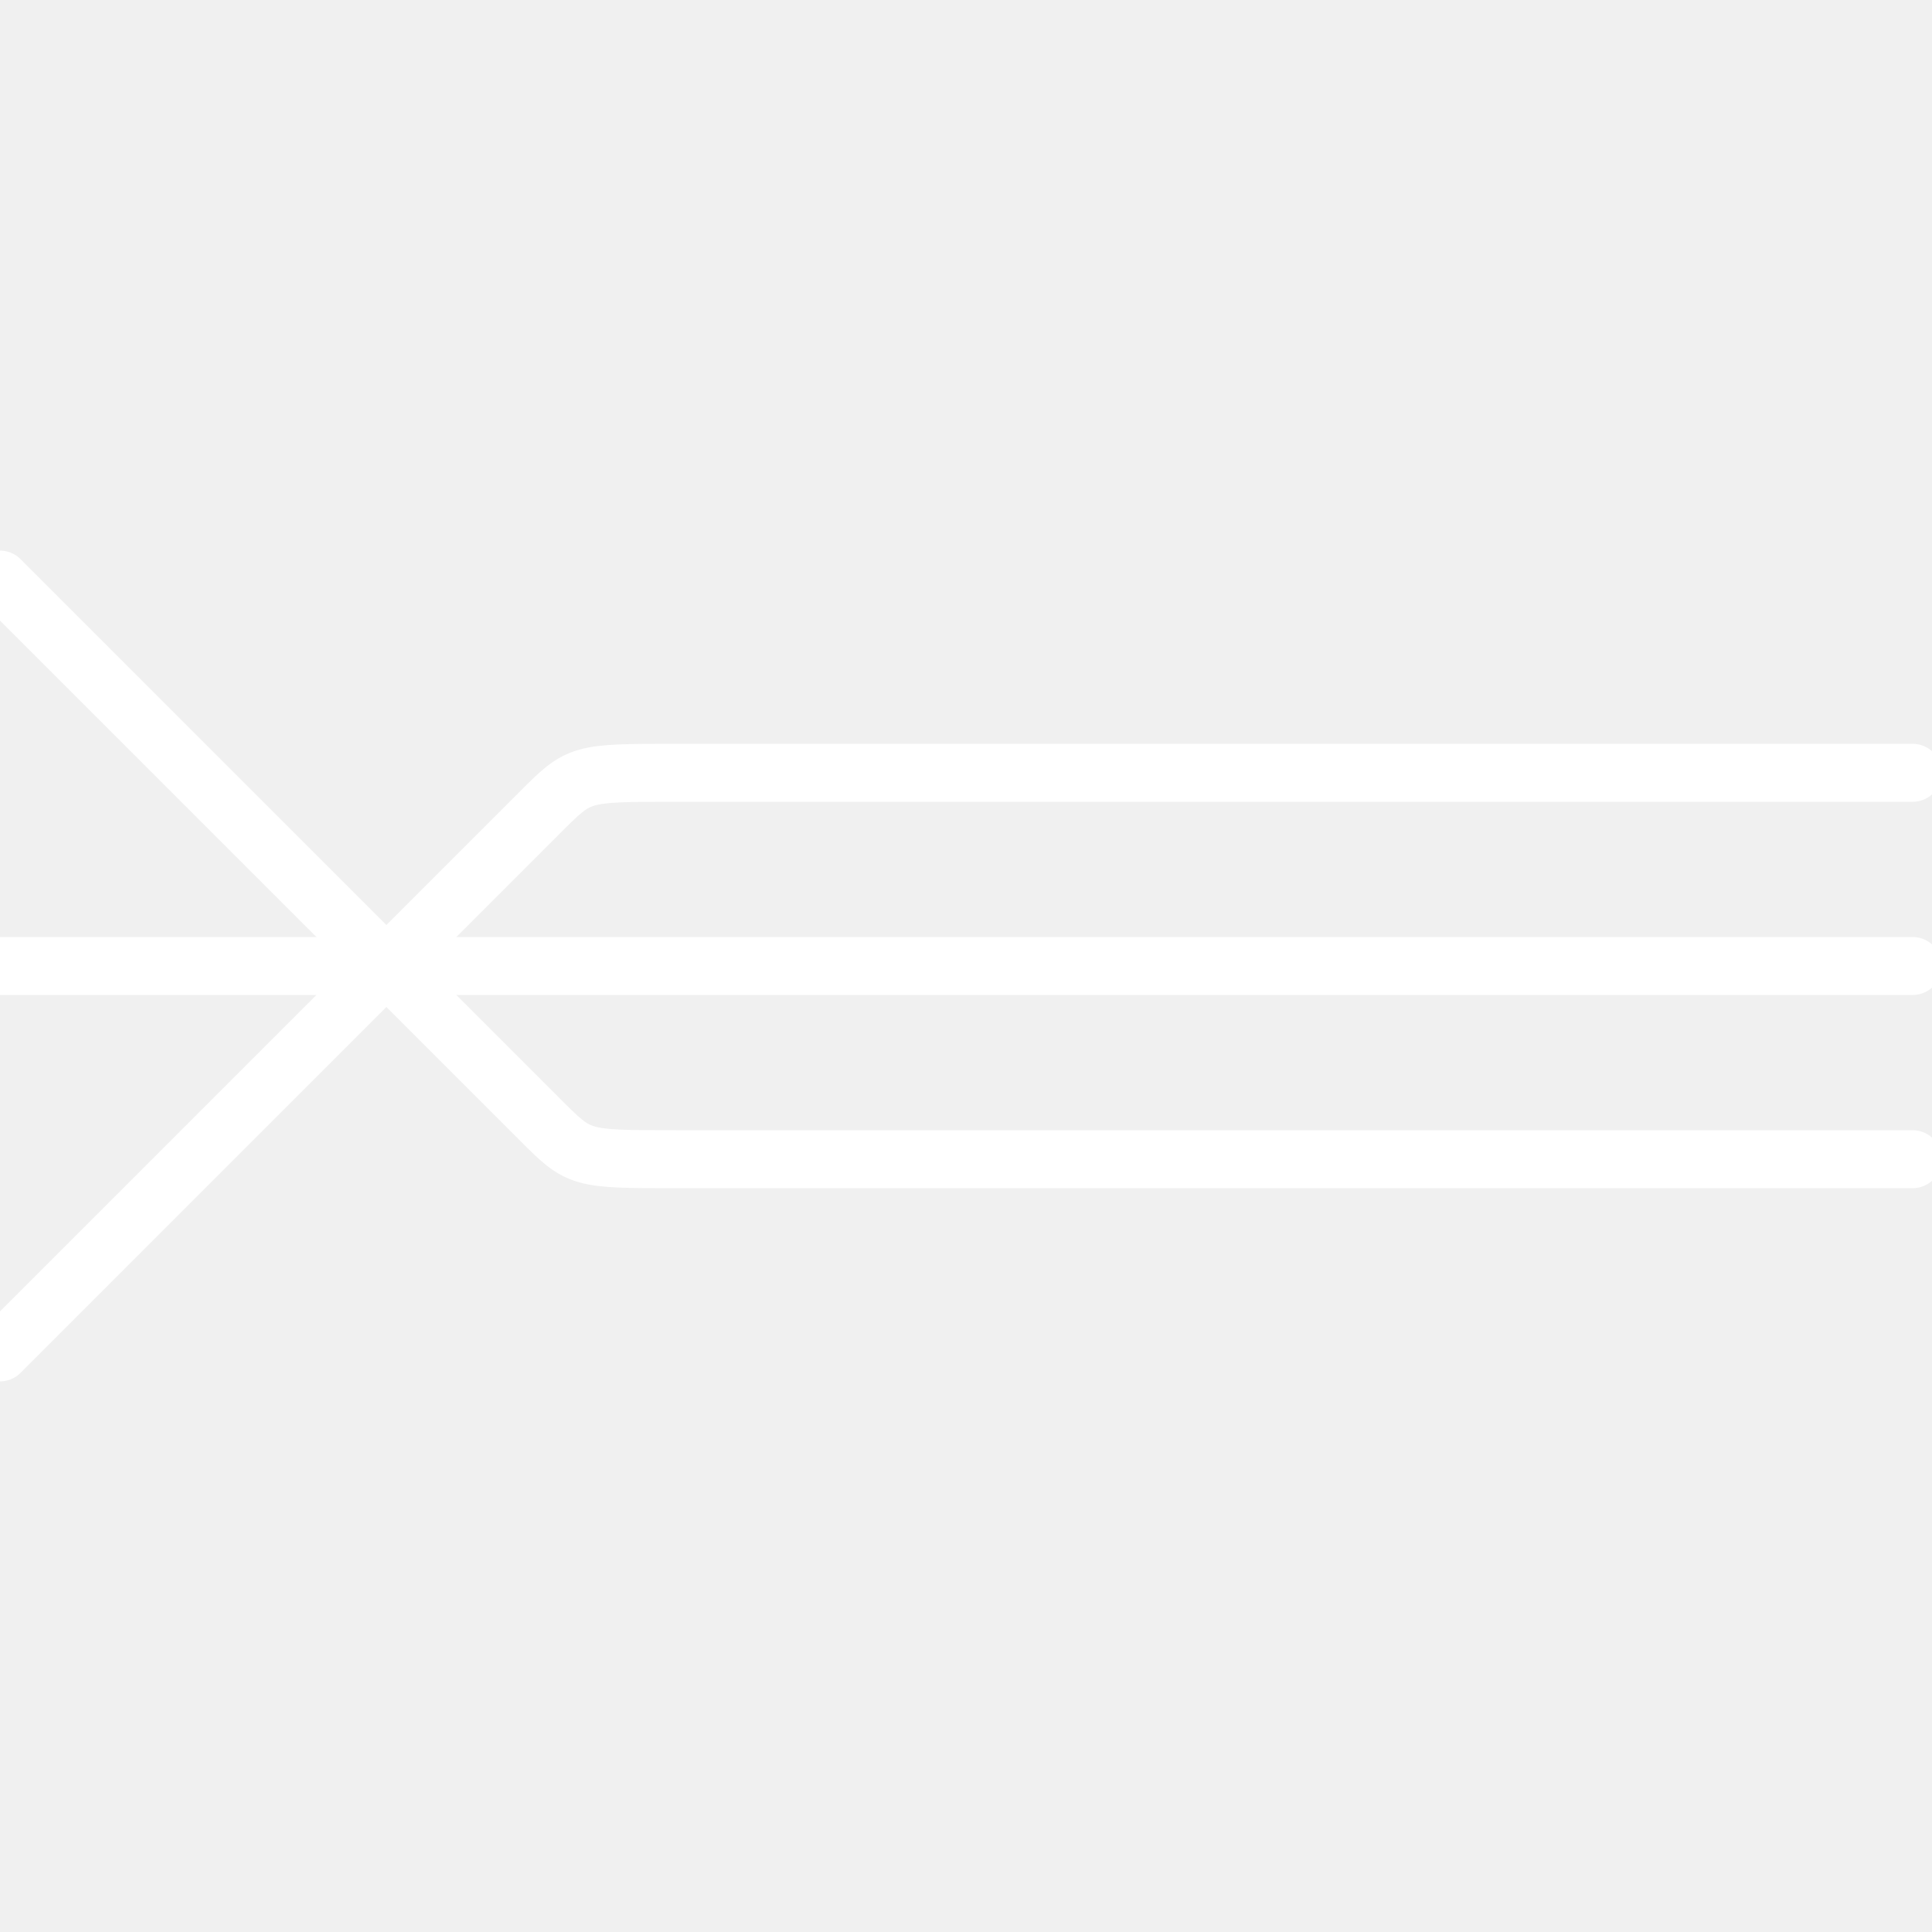
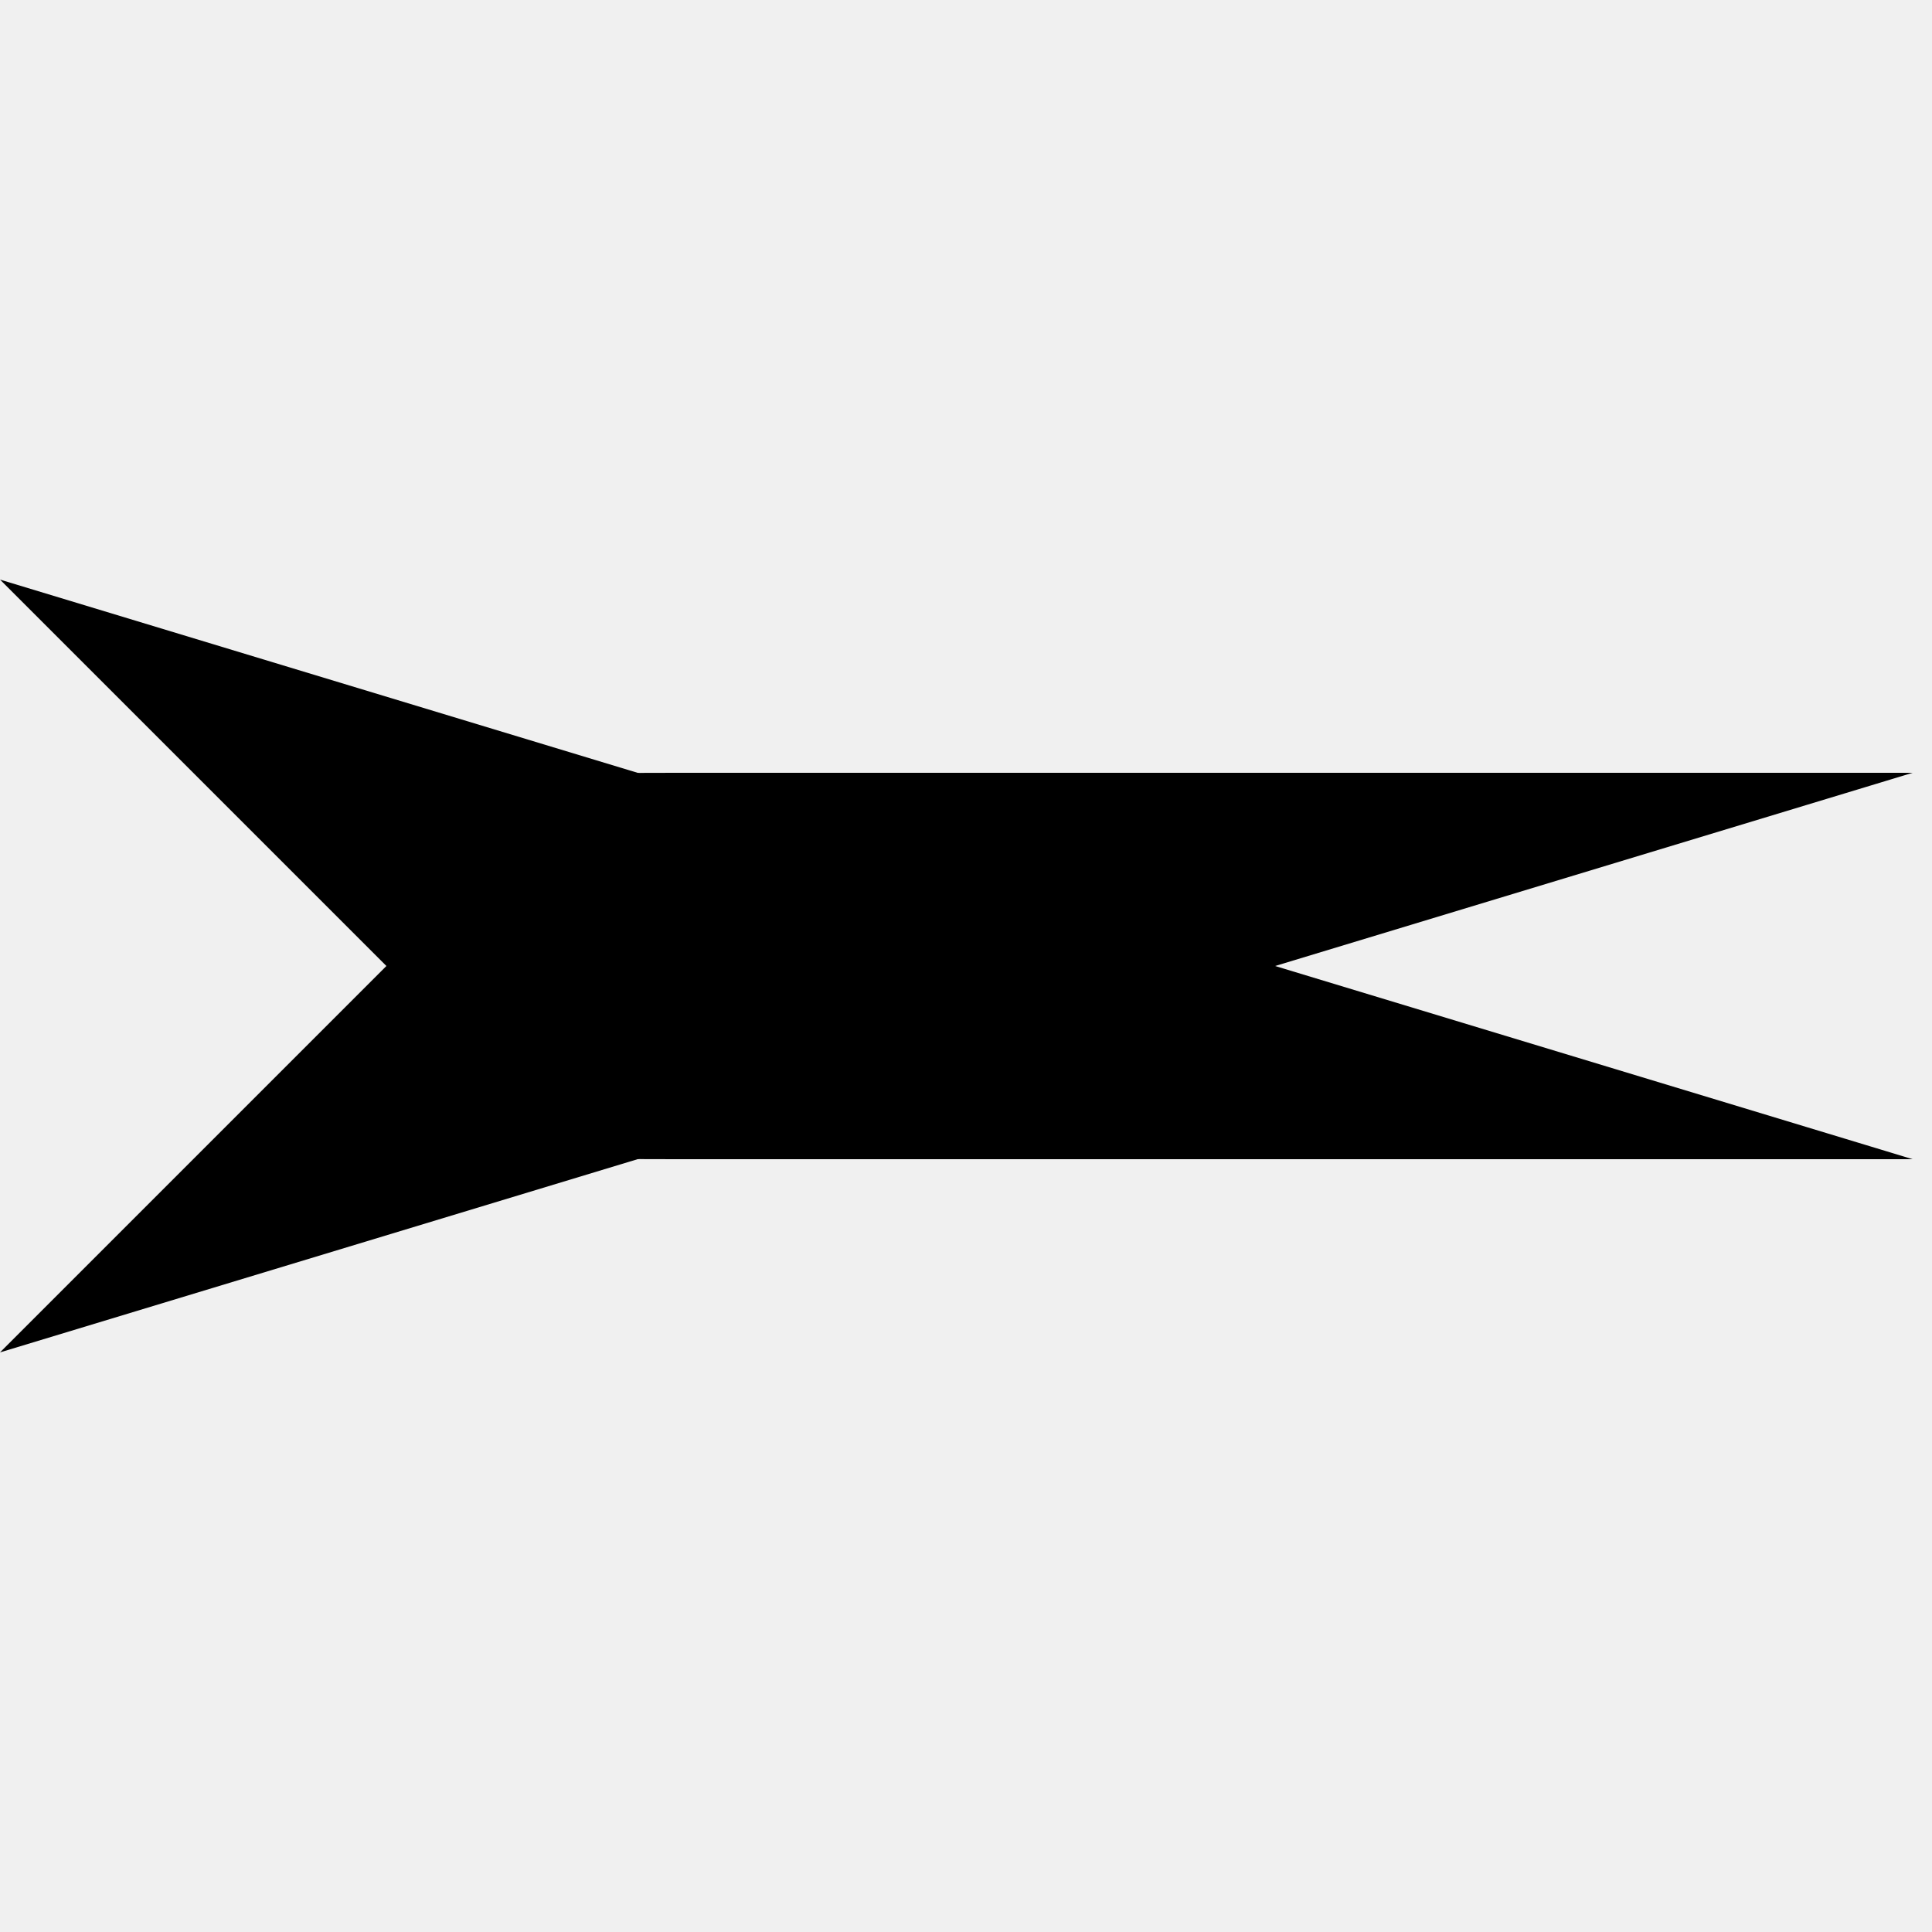
- <svg xmlns="http://www.w3.org/2000/svg" width="100px" height="100px" viewBox="0 0 100 100" version="1.1">
-   <defs />
-   <g id="3" stroke="none" stroke-width="1" fill="none" fill-rule="evenodd" stroke-linecap="round">
-     <path d="M0,70 L28,42 C30,40 30,40 35,40 L99,40" id="line--3" stroke="#FFFFFF" stroke-width="3" />
-     <path d="M0,50 L99,50" id="line--2" stroke="#FFFFFF" stroke-width="3" />
-     <path d="M0,30 L28,58 C30,60 30,60 35,60 L99,60" id="line--1" stroke="#FFFFFF" stroke-width="3" />
-   </g>
+ <svg xmlns="http://www.w3.org/2000/svg" viewBox="0 0 100 100">
+   <path class="line--1" d="M0 70l28-28c2-2 2-2 7-2h64" />
+   <path class="line--2" d="M0 50h99" />
+   <path class="line--3" d="M0 30l28 28c2 2 2 2 7 2h64" />
</svg>
